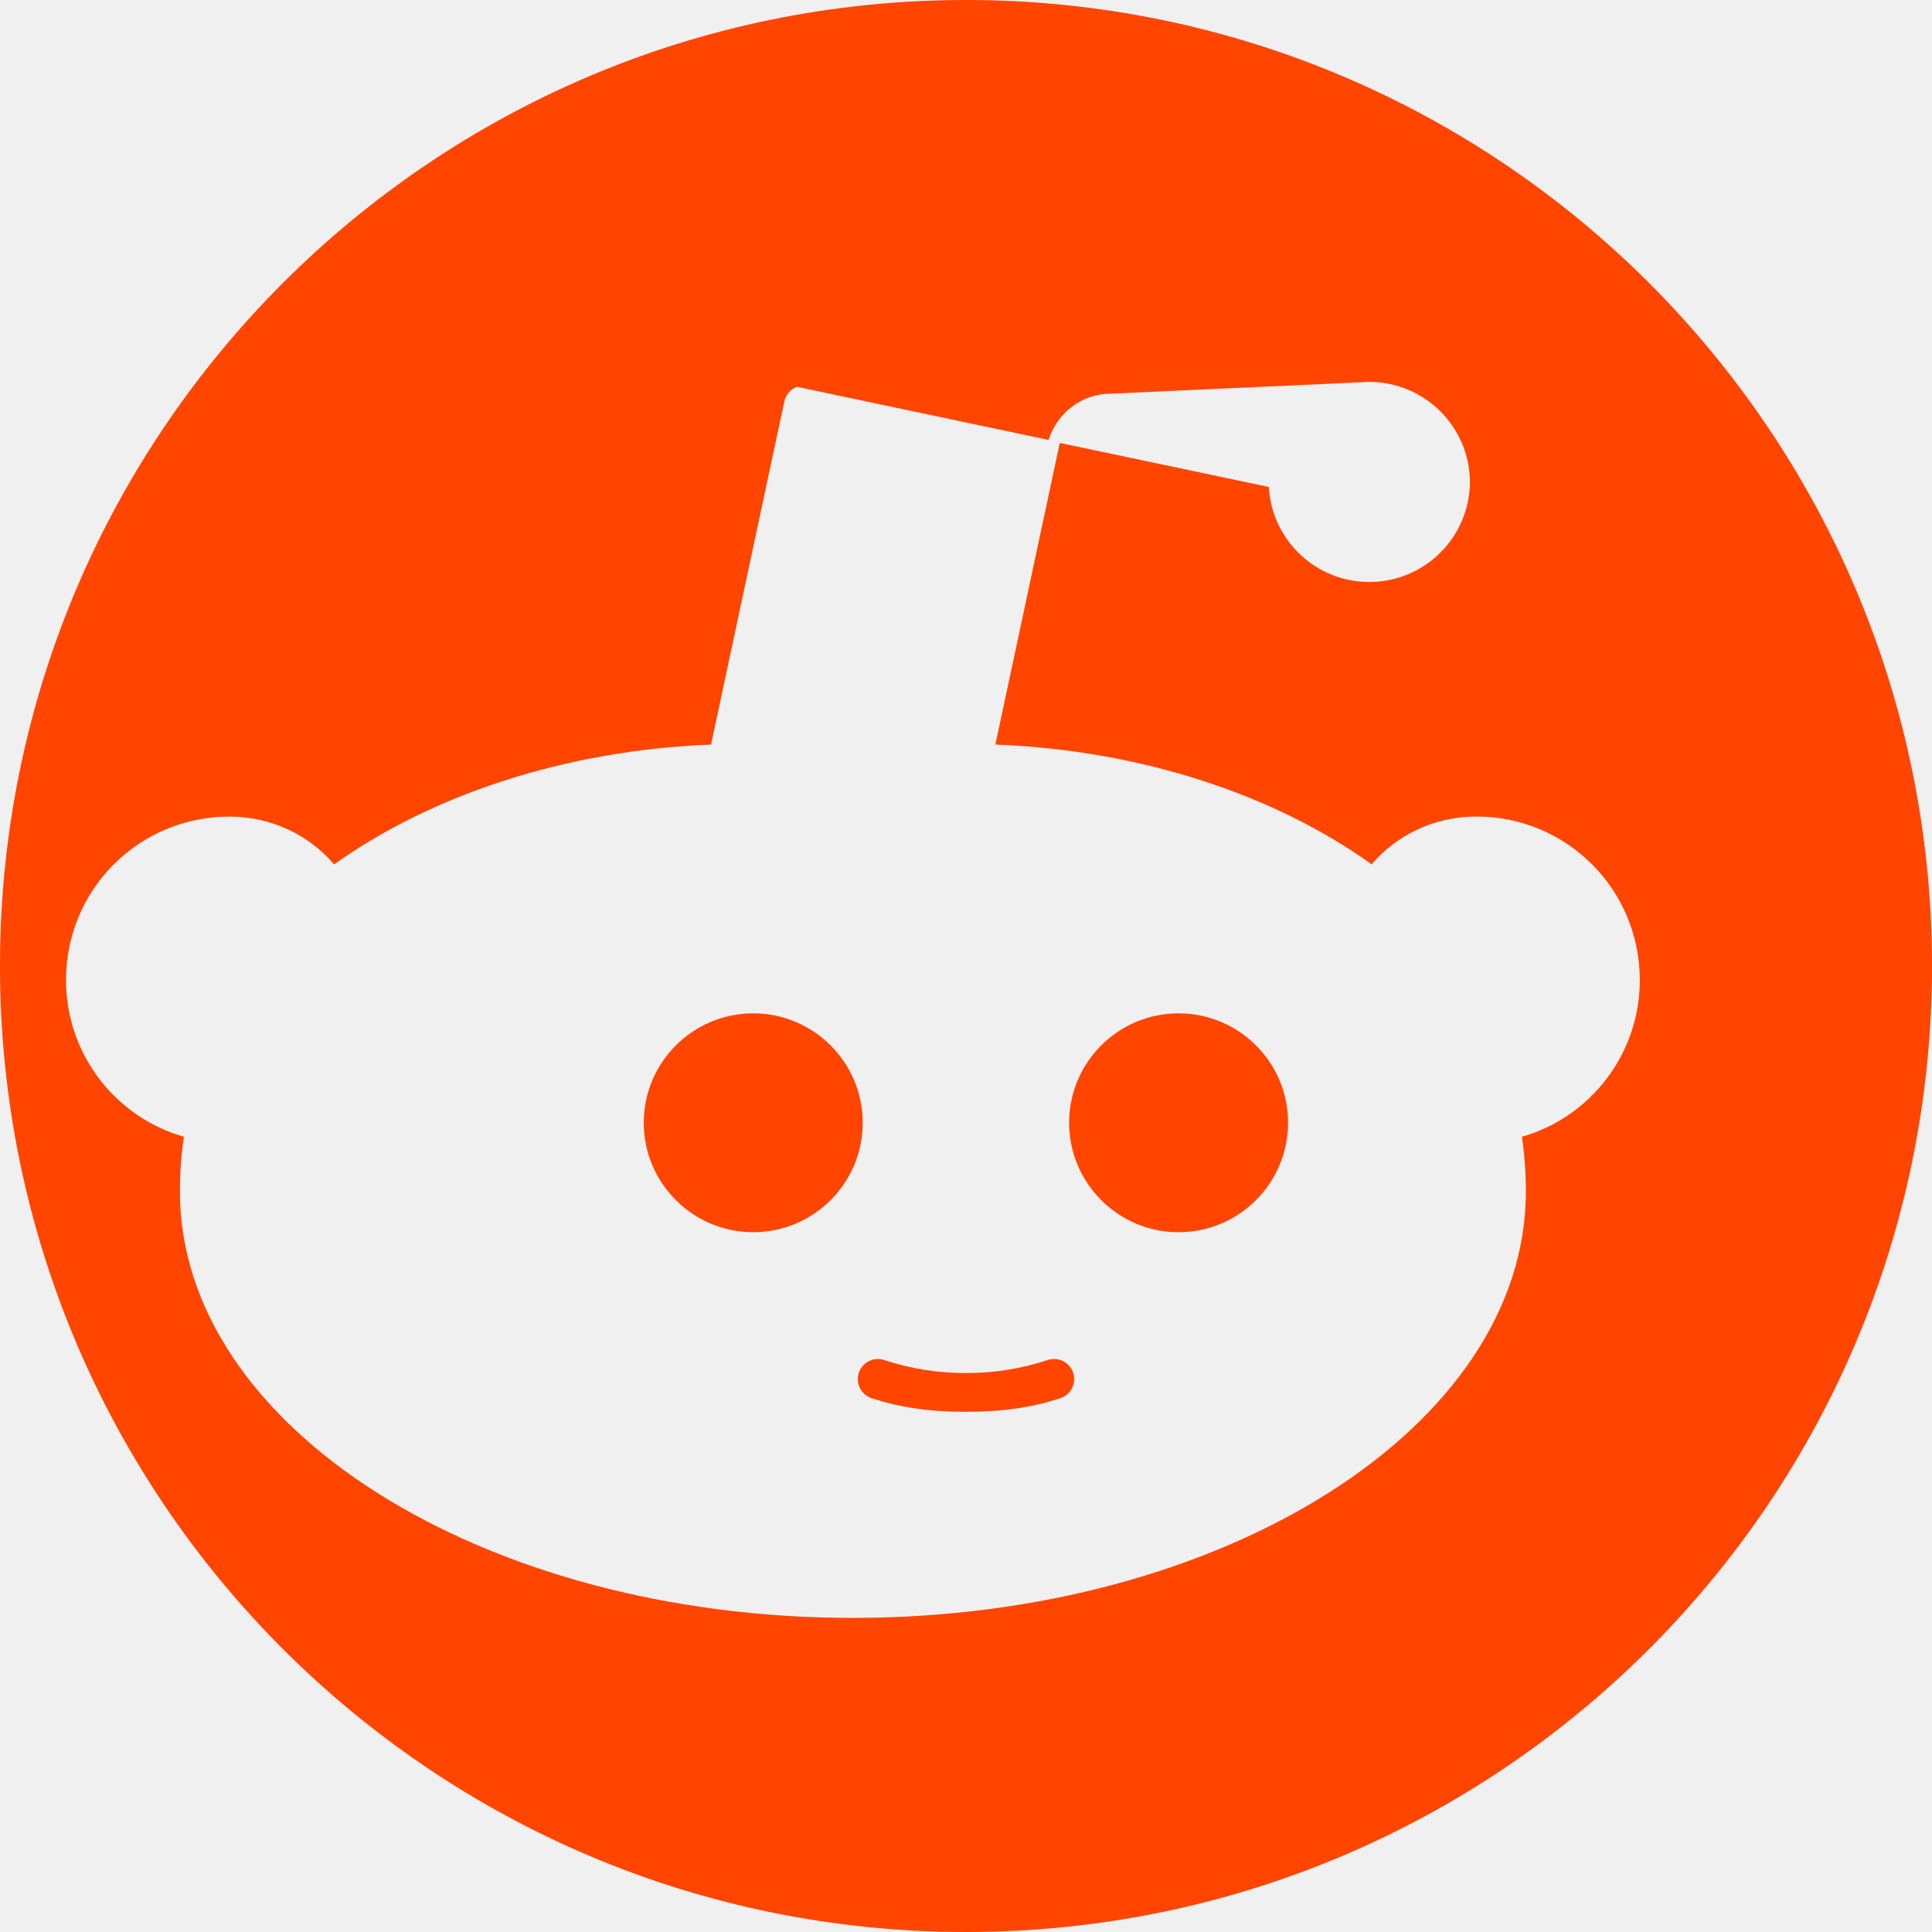
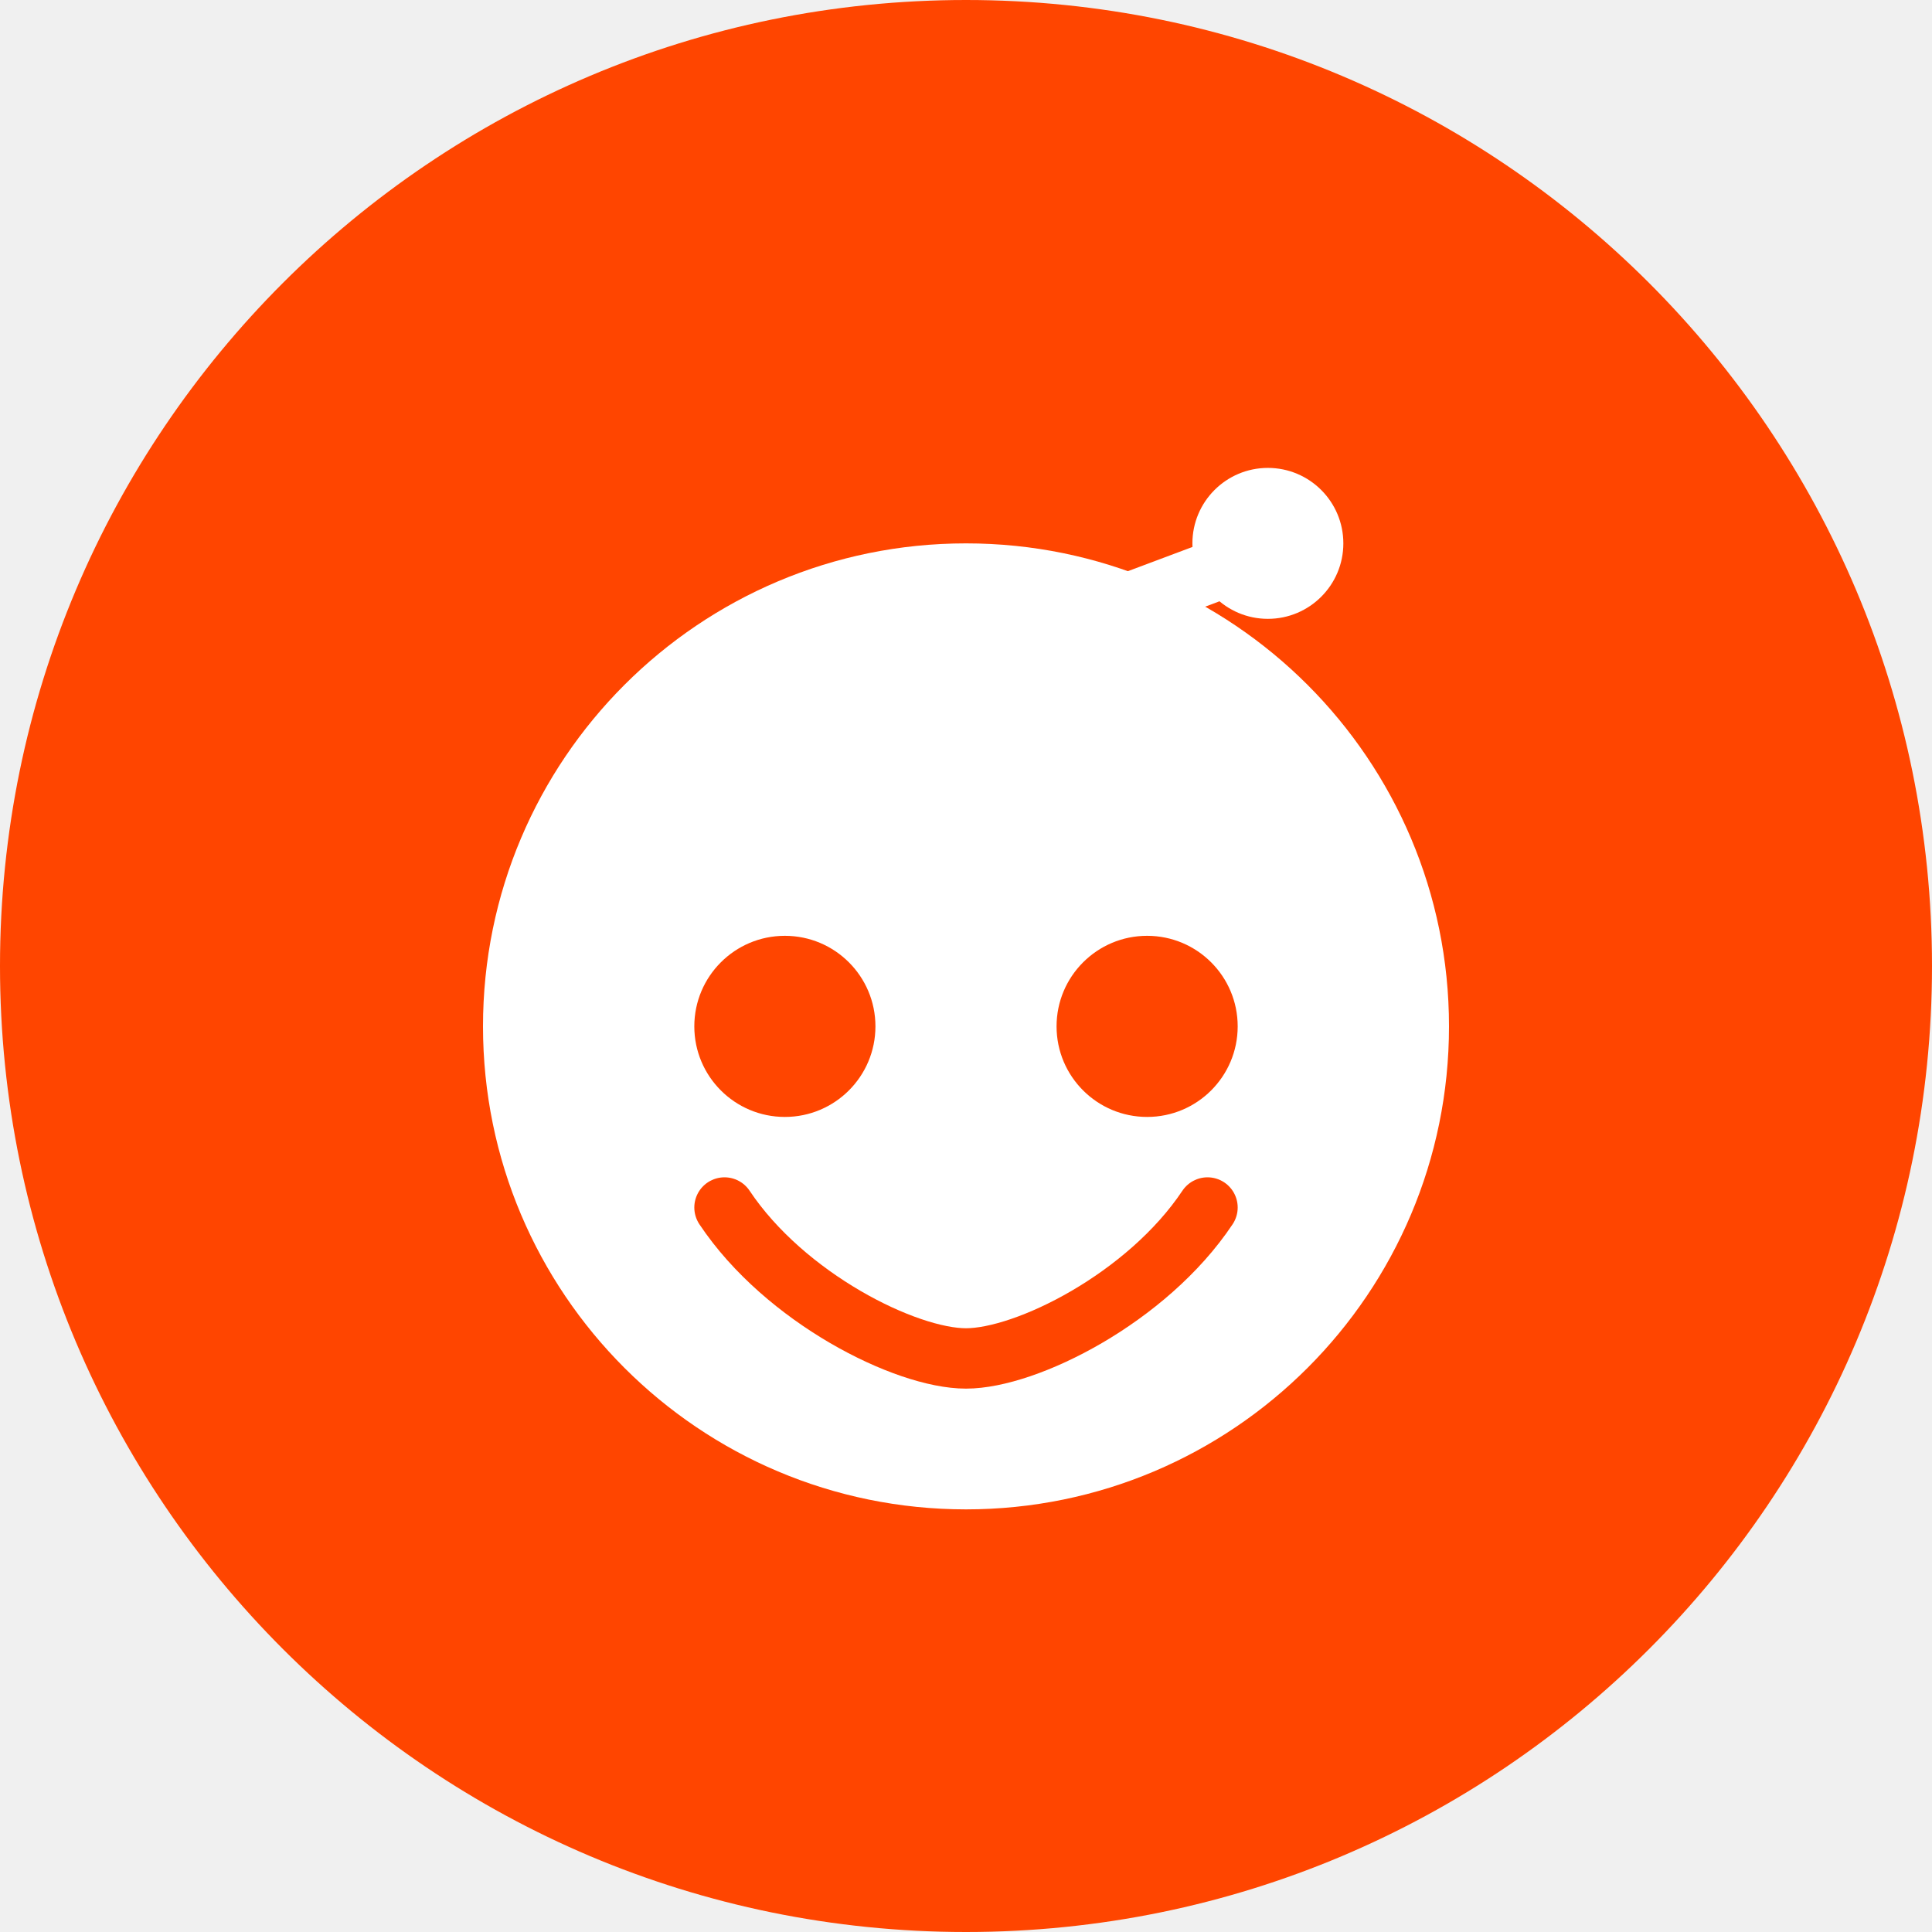
- <svg xmlns="http://www.w3.org/2000/svg" viewBox="0 0 24 24" fill="#FF4500" width="64" height="64">
-   <path d="M12 0A12 12 0 0 0 0 12a12 12 0 0 0 12 12 12 12 0 0 0 12-12A12 12 0 0 0 12 0zm5.01 4.744c.688 0 1.25.561 1.25 1.249a1.25 1.25 0 0 1-2.498.056l-2.597-.547-.8 3.747c1.824.07 3.48.632 4.674 1.488.308-.362.776-.594 1.3-.594 1.125 0 2.031.906 2.031 2.031 0 .93-.623 1.708-1.464 1.947.033.225.049.45.049.68 0 2.92-3.75 5.297-8.36 5.297-4.61 0-8.36-2.377-8.36-5.297 0-.23.016-.455.05-.68-.842-.24-1.465-1.017-1.465-1.947 0-1.125.906-2.03 2.03-2.03.526 0 .992.232 1.3.594 1.2-.856 2.855-1.417 4.683-1.489l.91-4.26a.25.25 0 0 1 .158-.184l3.125.66c.105-.333.411-.575.772-.575zm-7.653 7.844c-.75 0-1.36.609-1.36 1.359 0 .75.61 1.36 1.36 1.36.75 0 1.36-.61 1.36-1.36 0-.75-.61-1.359-1.36-1.359zm5.284 0c-.75 0-1.36.609-1.36 1.359 0 .75.61 1.36 1.36 1.36.75 0 1.36-.61 1.36-1.36 0-.75-.61-1.359-1.36-1.359zm-1.636 4.31a3.172 3.172 0 0 1-1.005.158 3.172 3.172 0 0 1-1.005-.158.25.25 0 1 0-.154.475c.34.11.7.165 1.159.165.458 0 .819-.055 1.159-.165a.25.25 0 1 0-.154-.475z" />
+ <svg xmlns="http://www.w3.org/2000/svg" viewBox="0 0 256 256">
+   <circle cx="128" cy="128" r="128" fill="#FF4500" />
+   <g fill="#FFFFFF">
+     <circle cx="128" cy="136" r="64" />
+     <circle cx="104" cy="136" r="12" fill="#FF4500" />
+     <circle cx="152" cy="136" r="12" fill="#FF4500" />
+     <path d="M96 160c8 12 24 20 32 20s24-8 32-20" fill="none" stroke="#FF4500" stroke-width="8" stroke-linecap="round" />
+     <circle cx="168" cy="72" r="10" />
+     <path d="M128 88l32-12" stroke="#FFFFFF" stroke-width="8" stroke-linecap="round" />
+   </g>
</svg>
